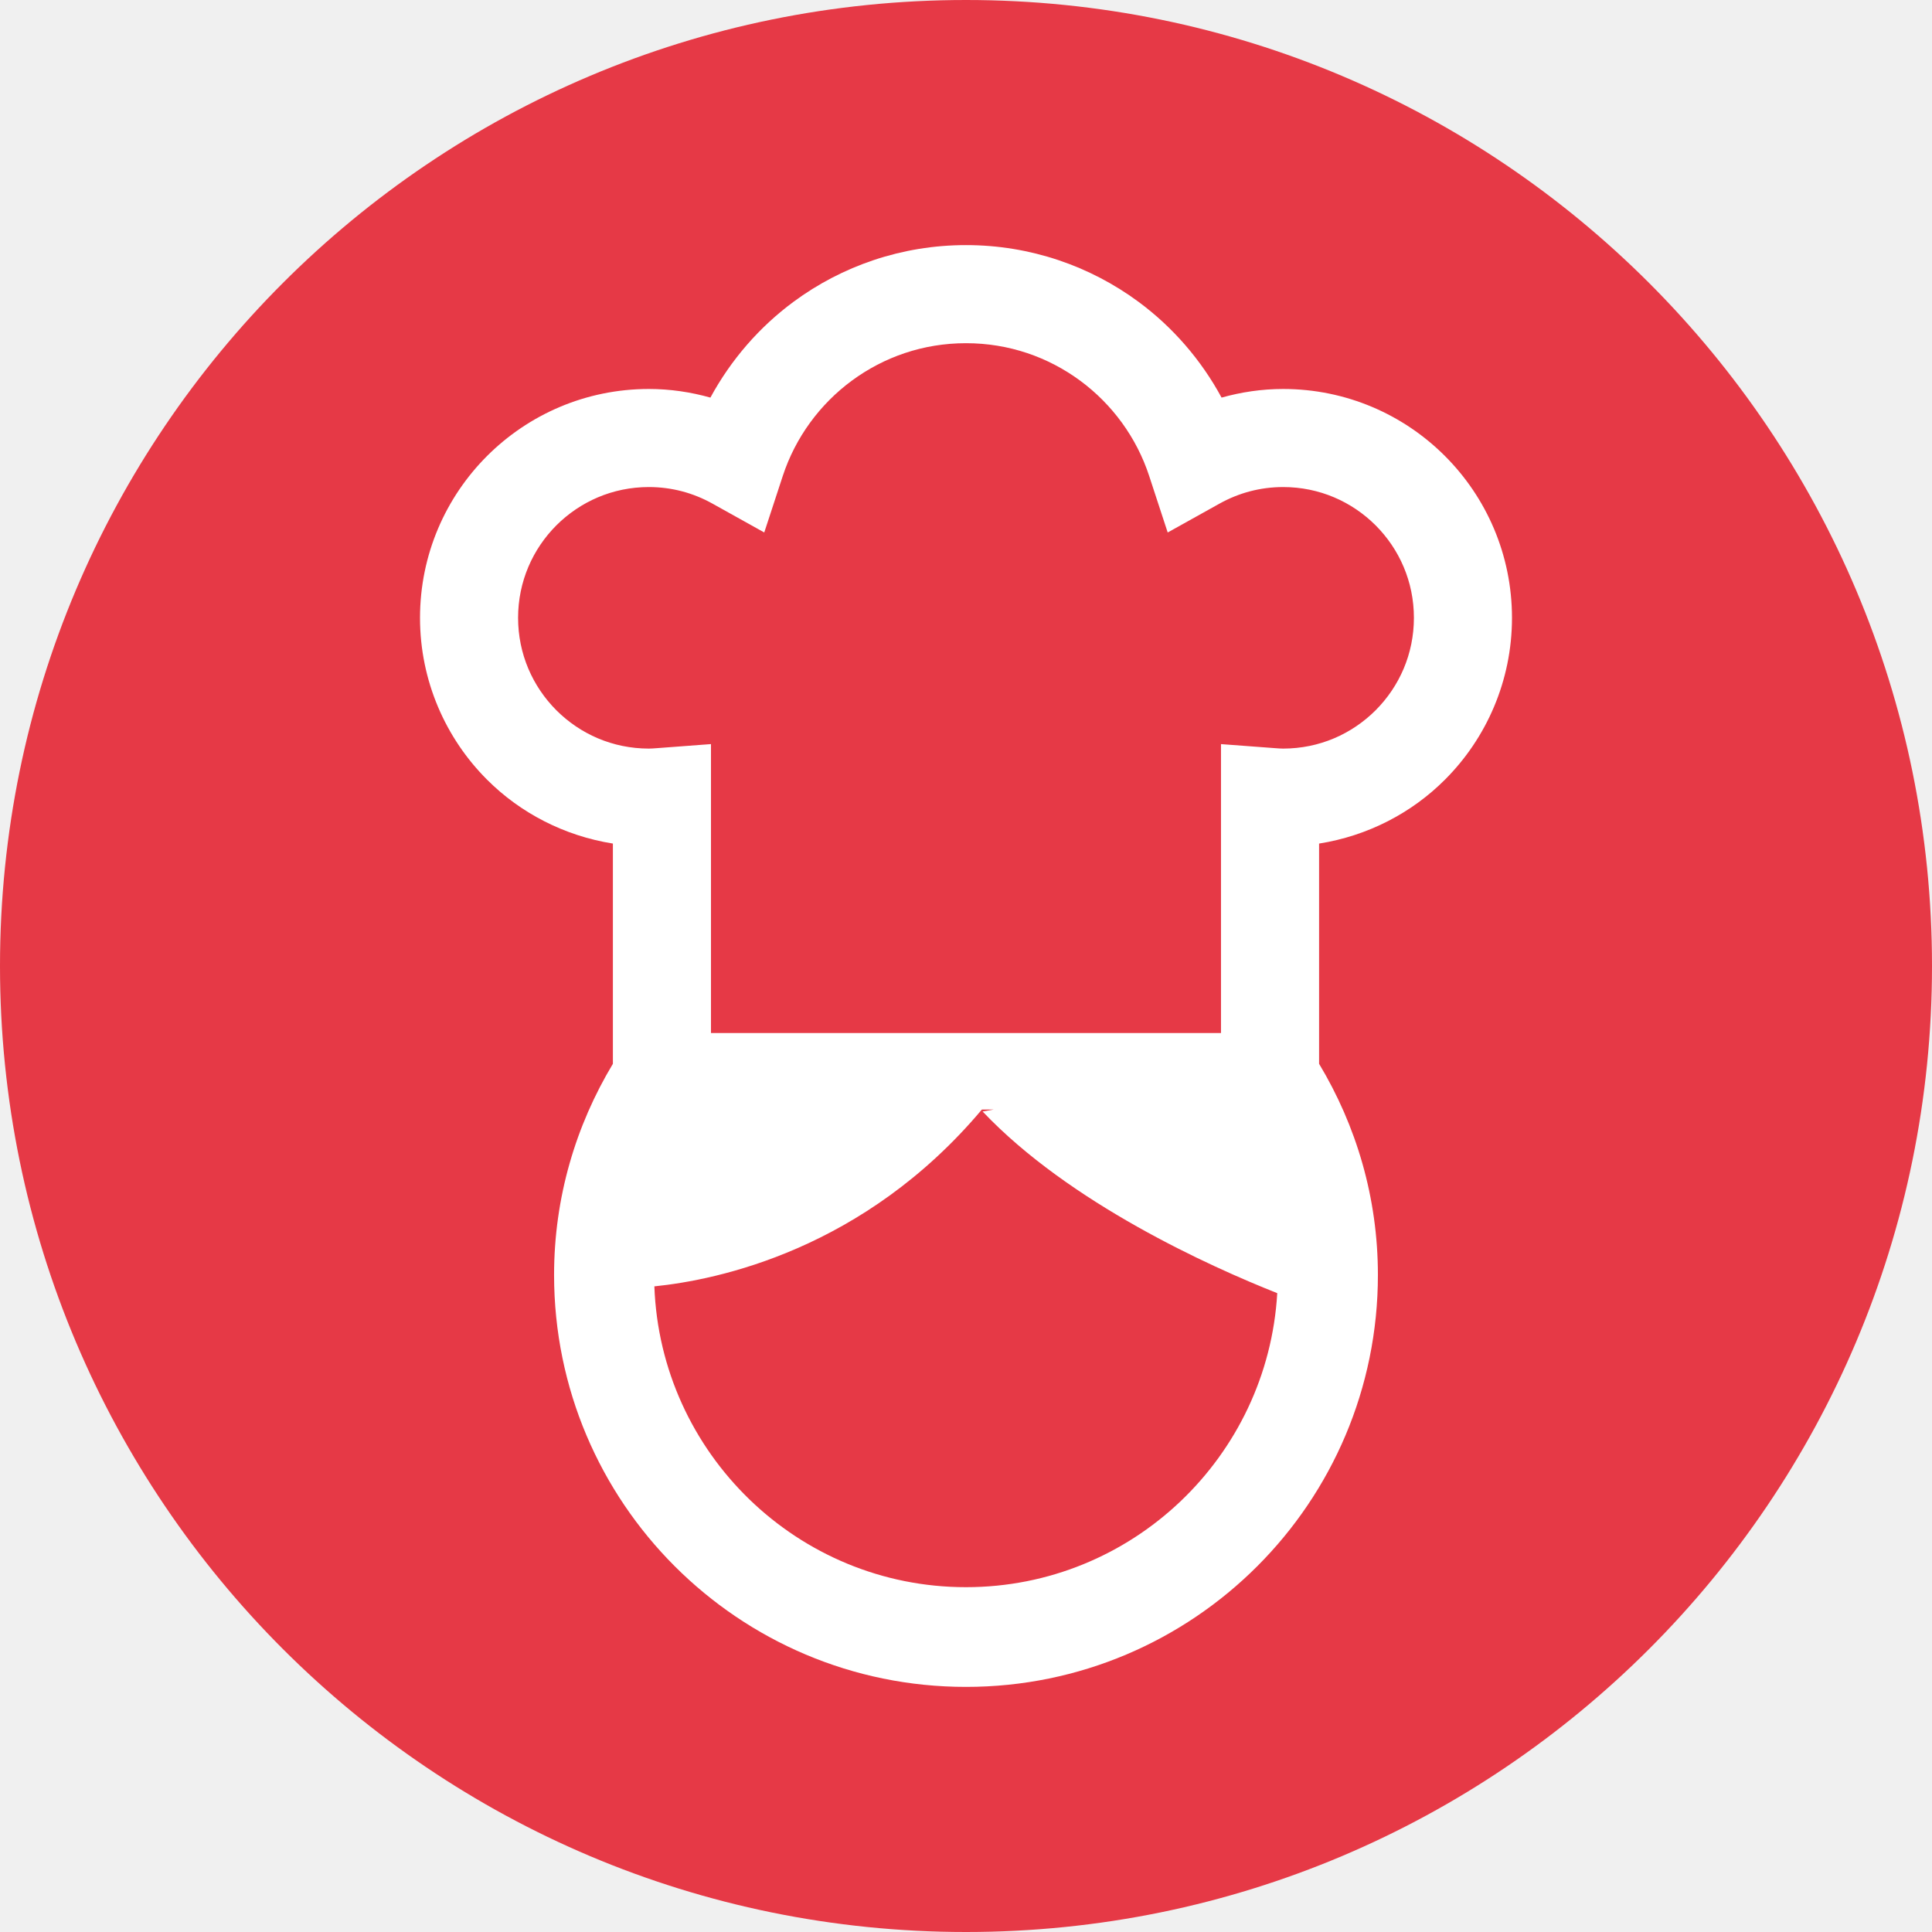
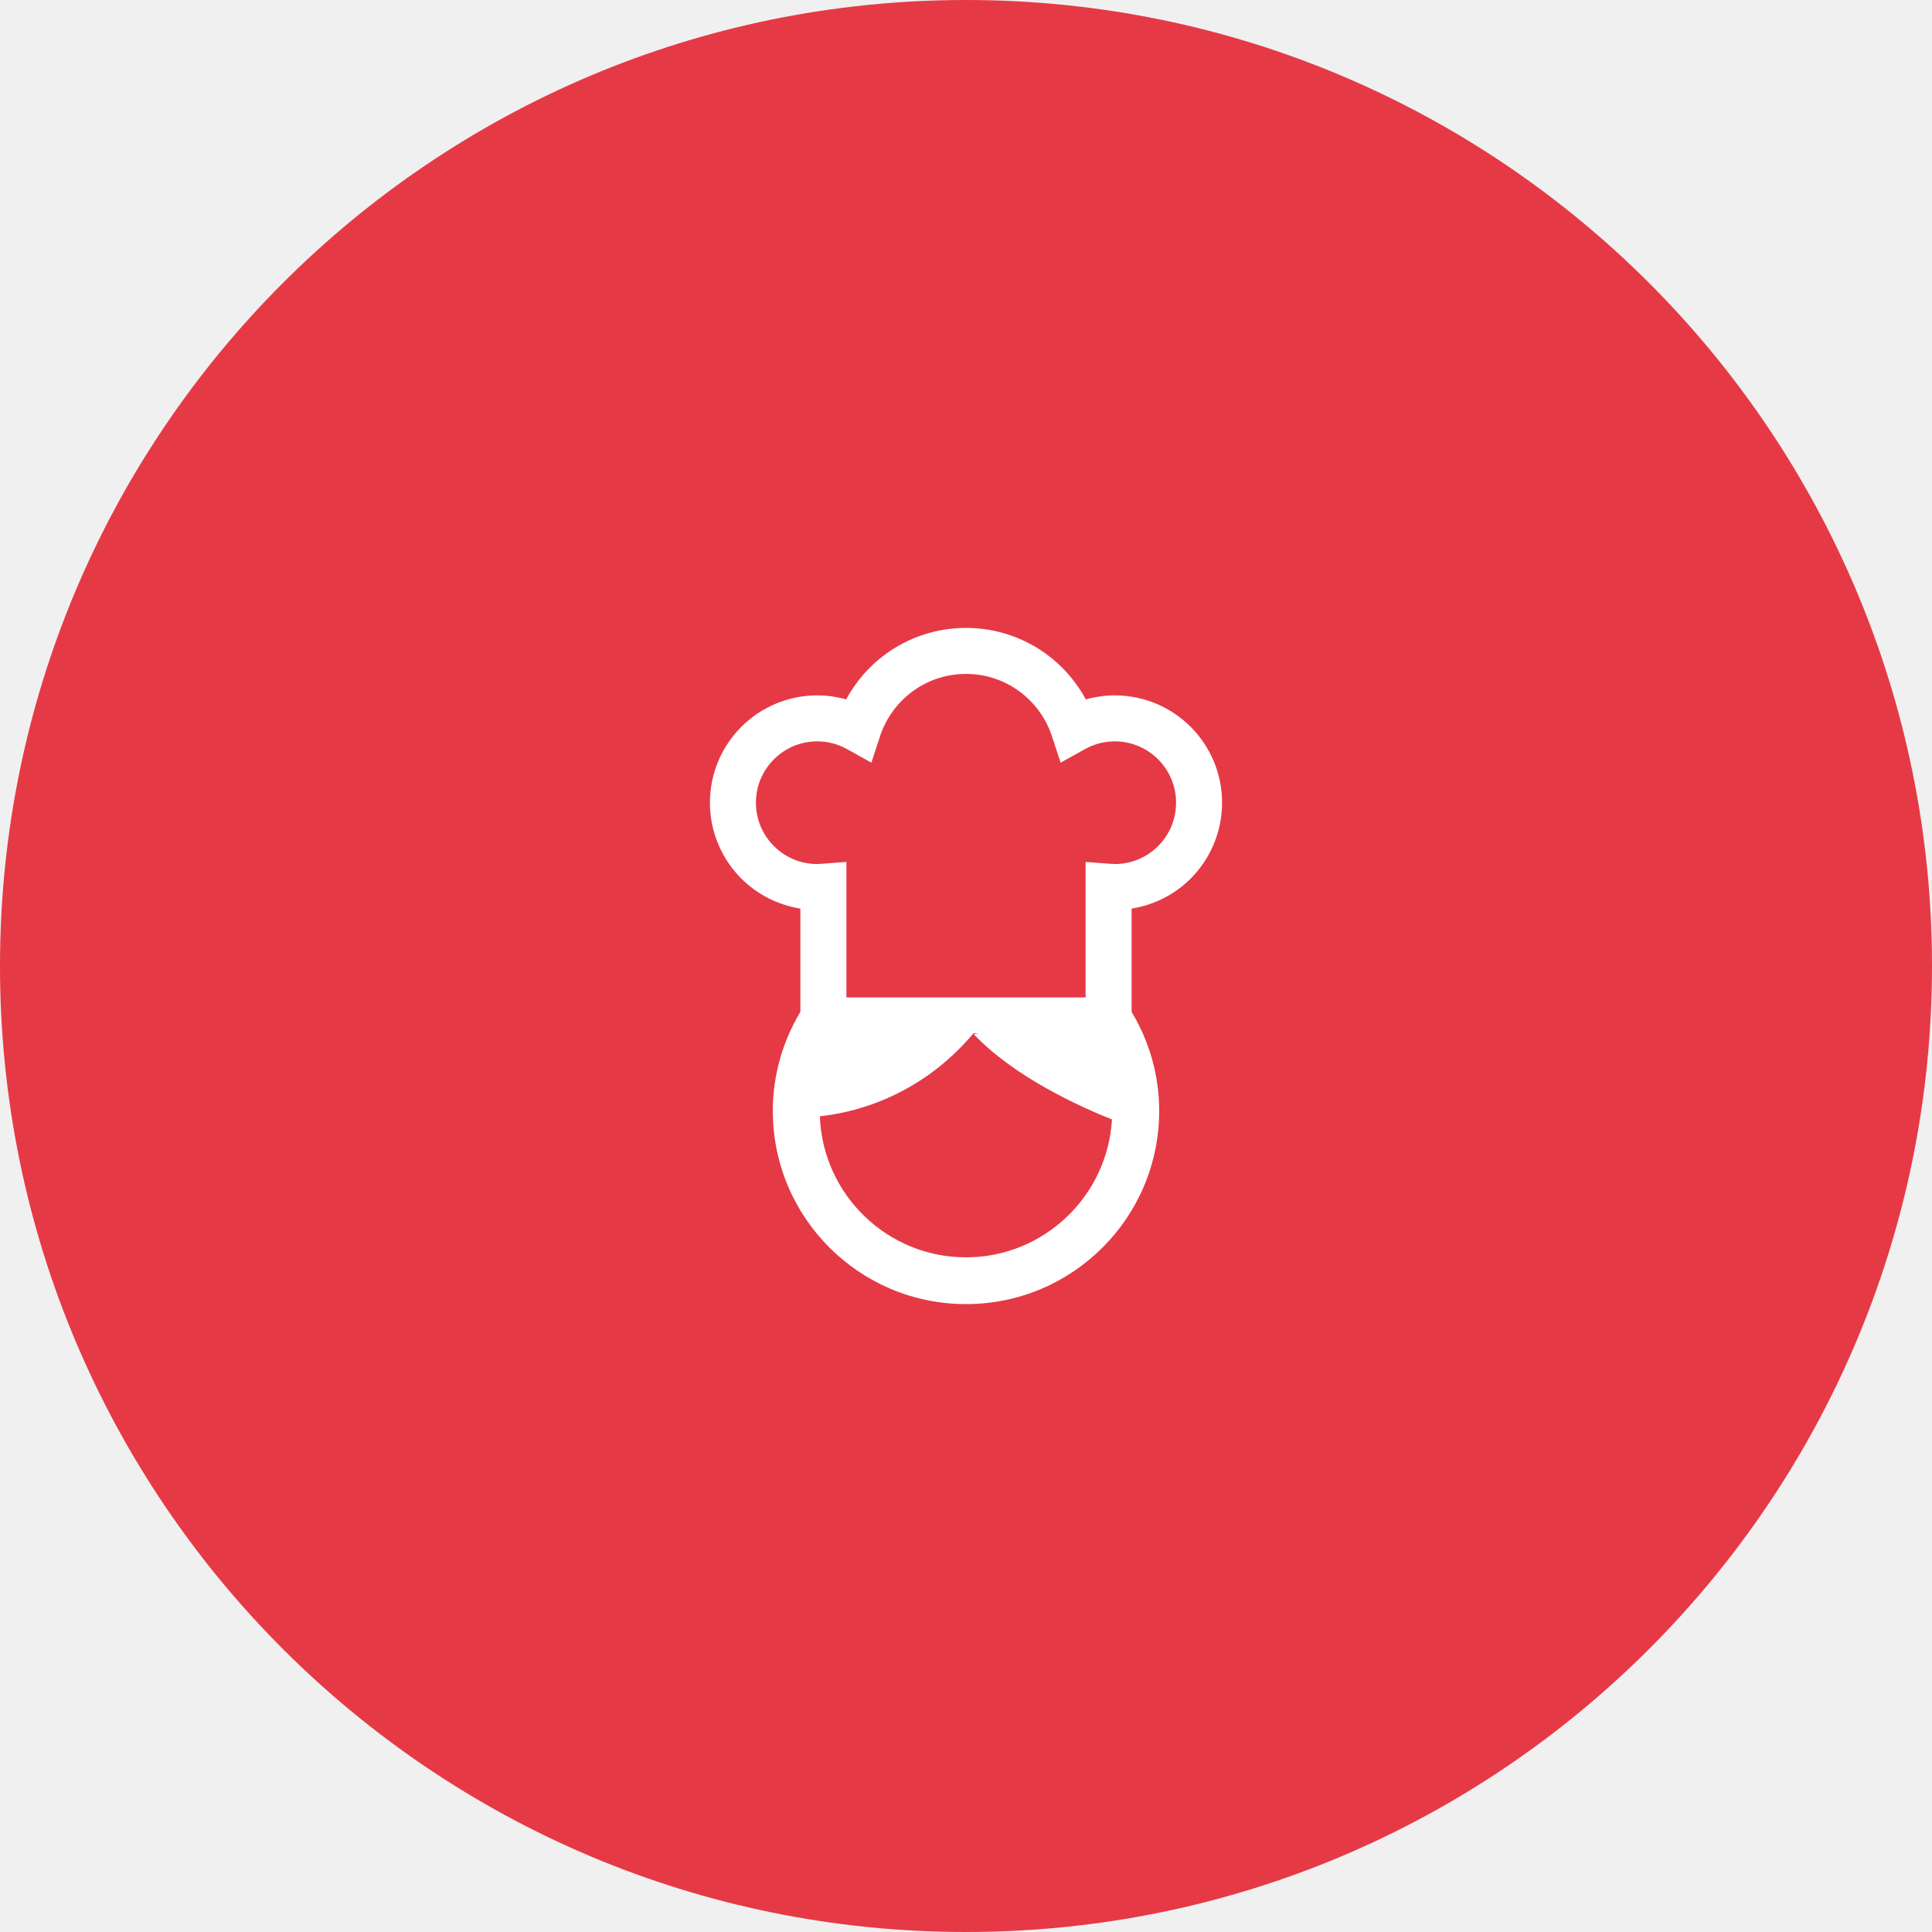
- <svg xmlns="http://www.w3.org/2000/svg" height="200px" width="200px" version="1.1" id="_x32_" viewBox="-87.04 -87.04 686.08 686.08" xml:space="preserve">
-   <rect x="-87.04" y="-87.04" width="686.08" height="686.08" rx="343.04" fill="#E63946" />
-   <g>
+ <svg xmlns="http://www.w3.org/2000/svg" viewBox="0 0 512 512">
+   <rect width="512" height="512" rx="512" fill="#E63946" />
+   <g transform="translate(256,256) scale(0.35) translate(-256,-256)">
    <path fill="#ffffff" d="M426.083,189.826c14.682-14.659,23.81-35.083,23.803-57.47c-0.016-44.894-36.372-81.25-81.265-81.265 c-7.561,0-14.887,1.106-21.864,3.061c-7.273-13.416-17.356-25.053-29.552-34.053C300.113,7.484,278.856-0.008,256,0 c-22.856-0.008-44.113,7.484-61.204,20.098c-12.197,9-22.28,20.637-29.561,34.053c-6.969-1.955-14.288-3.061-21.848-3.061 c-44.894,0.008-81.265,36.371-81.273,81.265c-0.007,22.387,9.121,42.811,23.803,57.47c11.803,11.819,27.387,19.947,44.689,22.697 v78.212c-13.19,21.94-20.886,47.523-20.886,74.978C109.72,446.5,175.212,512,256,512c80.78,0,146.273-65.5,146.273-146.288 c0-27.455-7.697-53.038-20.886-74.978v-78.212C398.697,209.78,414.28,201.651,426.083,189.826z M256,476.59 c-59.765,0-108.515-47.59-110.666-106.826c22.424-2.272,74.432-12.999,116.303-62.788h4.181l-3.924,0.69 c30.848,32.56,80.652,54.992,104.636,64.515C363.144,430.296,314.932,476.59,256,476.59z M110.538,99.515 c8.462-8.424,19.962-13.59,32.848-13.598c8.212,0.008,15.818,2.121,22.53,5.856l18.44,10.273l6.575-20.06 c4.478-13.66,13.174-25.485,24.538-33.856c11.371-8.371,25.288-13.296,40.53-13.296c15.242,0,29.152,4.924,40.53,13.296 c11.356,8.371,20.053,20.197,24.522,33.856l6.576,20.068l18.447-10.28c6.728-3.735,14.326-5.848,22.546-5.856 C381.5,85.924,393,91.091,401.462,99.515c8.424,8.455,13.591,19.963,13.598,32.841c-0.008,12.871-5.174,24.379-13.598,32.833 c-8.462,8.439-19.962,13.599-32.841,13.607c-0.667,0.007-1.75-0.068-3.356-0.19l-18.712-1.401v102.598H165.439V177.197 l-18.72,1.409c-1.591,0.122-2.682,0.197-3.334,0.19c-12.886-0.008-24.386-5.168-32.848-13.607 c-8.424-8.454-13.591-19.962-13.598-32.833C96.947,119.478,102.114,107.97,110.538,99.515z" />
  </g>
</svg>
